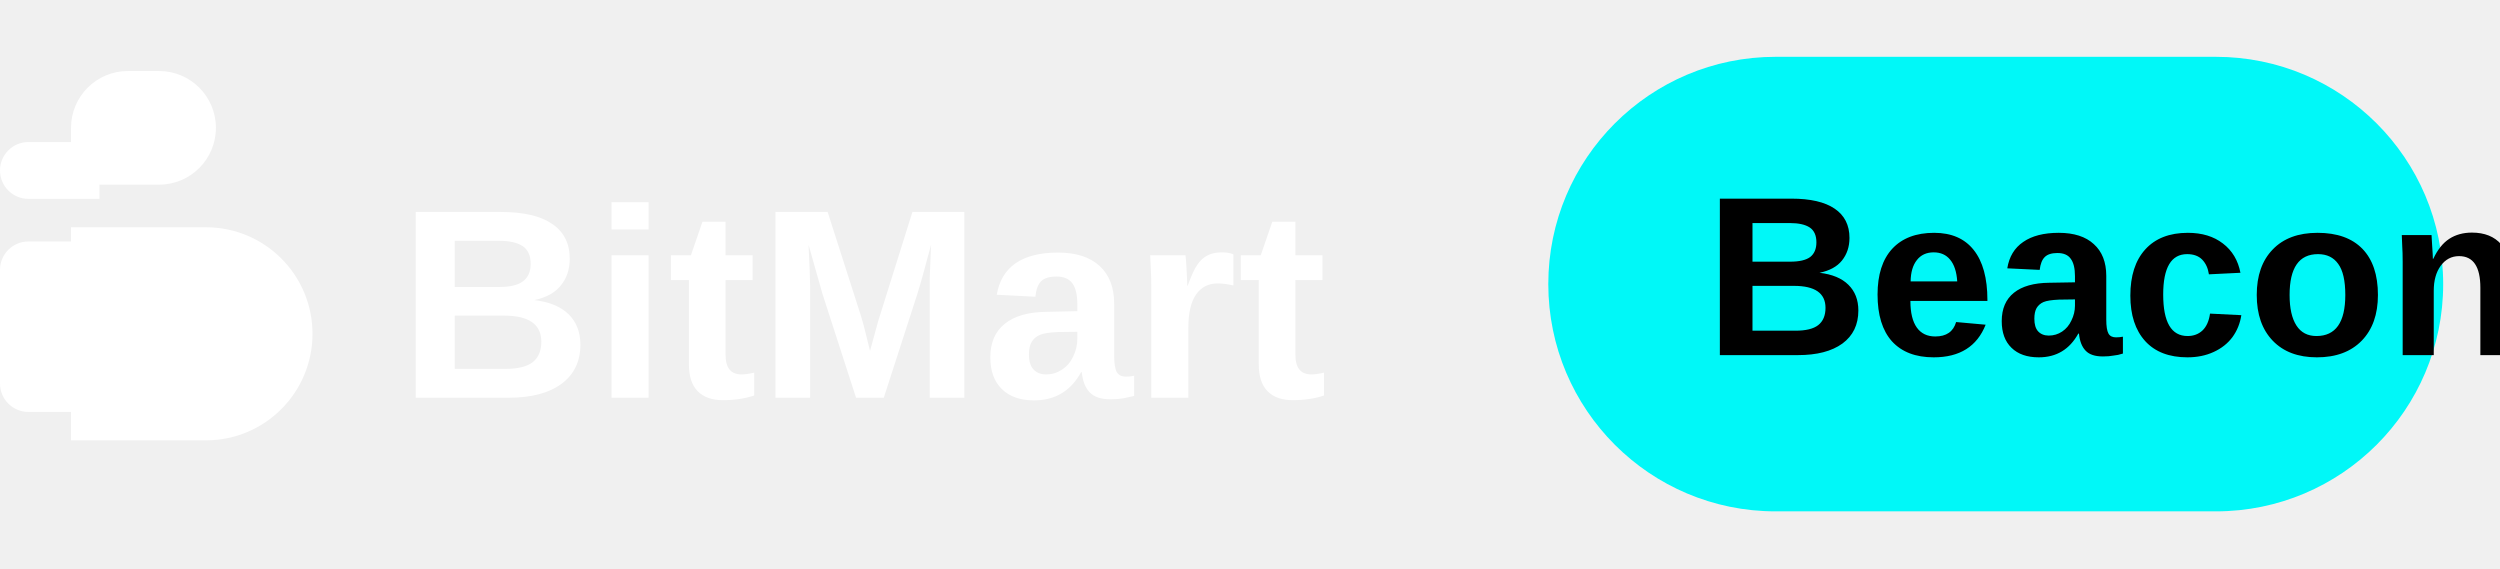
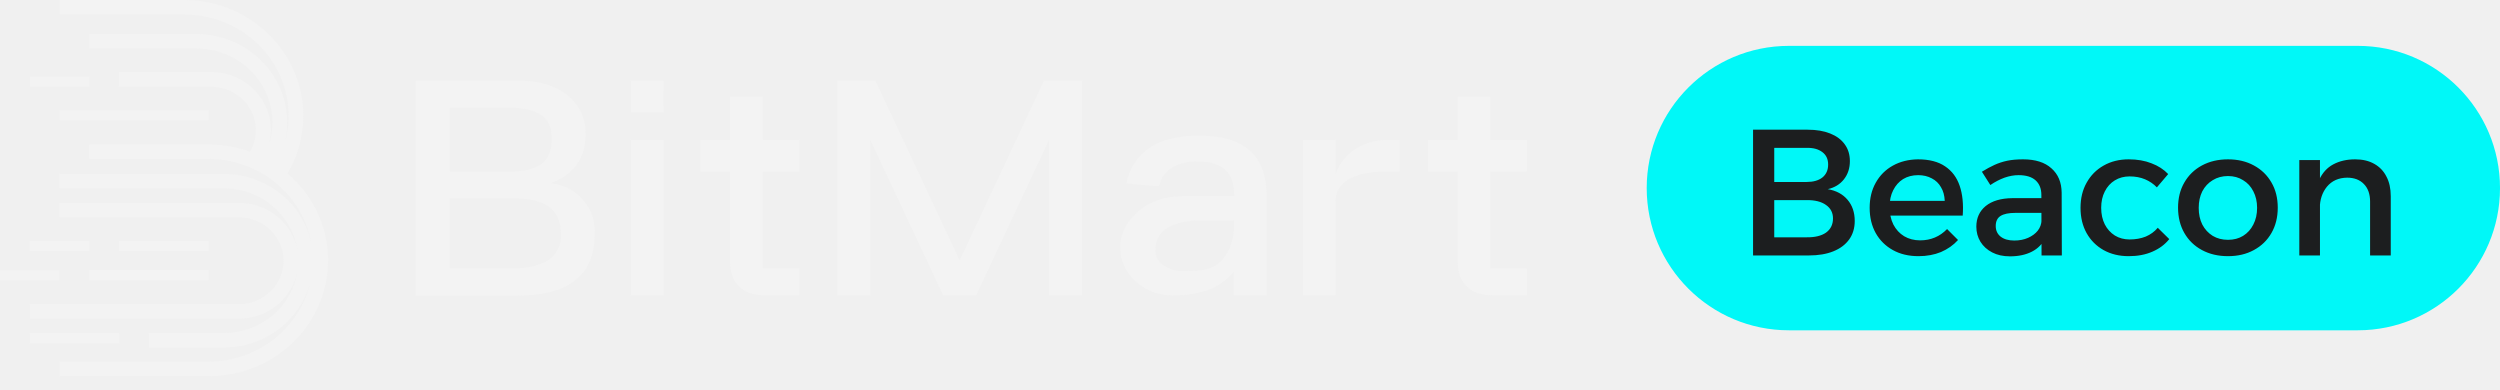
- <svg xmlns="http://www.w3.org/2000/svg" width="176" height="40" viewBox="0 0 176 40" fill="none">
-   <rect x="109" y="4" width="63" height="32" rx="16" fill="#00F8F8" />
-   <path d="M5 9C5 6.791 6.791 5 9 5H11.2C13.409 5 15.2 6.791 15.2 9V9C15.2 11.209 13.409 13 11.2 13H5V9Z" fill="white" />
-   <path d="M5 16H14.5C18.642 16 22 19.358 22 23.5V23.5C22 27.642 18.642 31 14.5 31H5V16Z" fill="white" />
-   <path d="M0 12C0 10.895 0.895 10 2 10H7V14H2C0.895 14 0 13.105 0 12V12Z" fill="white" />
-   <path d="M0 24C0 22.895 0.895 22 2 22H7V26H2C0.895 26 0 25.105 0 24V24Z" fill="white" />
-   <path d="M2 17H7V29H2C0.895 29 0 28.105 0 27V19C0 17.895 0.895 17 2 17Z" fill="white" />
-   <text x="28" y="28" fill="white" font-family="Alexandria, Arial, sans-serif" font-size="19" font-weight="700">BitMart</text>
-   <text x="120" y="25" fill="#000000" font-family="Alexandria, Arial, sans-serif" font-size="16" font-weight="700">Beacon</text>
+ <svg xmlns="http://www.w3.org/2000/svg" width="167" height="26" viewBox="0 0 167 26" fill="none">
+   <path d="M34.541 5.382C35.989 5.382 37.106 5.703 37.934 6.387C38.324 6.705 38.633 7.107 38.837 7.56C39.042 8.013 39.136 8.506 39.113 9.001C39.135 9.731 38.917 10.449 38.491 11.051C38.051 11.601 37.453 12.014 36.773 12.236C37.636 12.324 38.428 12.738 38.979 13.389C39.531 14.04 39.797 14.875 39.72 15.714C39.72 17.163 39.204 18.208 38.19 18.892C37.32 19.465 36.099 19.751 34.527 19.751H27.777V5.382H34.541ZM30.047 11.474H33.937C34.972 11.474 35.706 11.291 36.171 10.95C36.637 10.61 36.855 10.026 36.855 9.261C36.855 8.497 36.628 8.016 36.171 7.692C35.715 7.369 34.972 7.191 33.978 7.191H30.047V11.474ZM30.047 17.927H34.226C34.998 17.959 35.766 17.807 36.463 17.483C36.788 17.302 37.054 17.037 37.233 16.718C37.412 16.398 37.496 16.037 37.477 15.674C37.477 14.829 37.206 14.208 36.69 13.825C36.174 13.441 35.367 13.252 34.288 13.252H30.047V17.927Z" fill="#F3F3F3" />
+   <path d="M44.318 9.341V19.734H42.131V9.341H44.318ZM44.318 7.512H42.131V5.382H44.324L44.318 7.512Z" fill="#F3F3F3" />
+   <path d="M87.039 19.734V9.341H89.229V11.606C89.627 10.438 90.826 9.341 92.766 9.341H93.5V11.469H92.415C90.39 11.469 89.214 12.244 89.214 13.412V19.734H87.039Z" fill="#F3F3F3" />
+   <path d="M83.64 10.206C82.895 9.443 81.736 9.061 80.162 9.061C78.836 9.061 77.76 9.281 76.973 9.762C76.517 10.031 76.127 10.394 75.83 10.825C75.533 11.255 75.337 11.744 75.255 12.256L77.43 12.439C77.477 12.171 77.585 11.916 77.746 11.693C77.907 11.47 78.118 11.285 78.361 11.151C78.87 10.889 79.442 10.764 80.018 10.79C81.633 10.79 82.44 11.514 82.438 12.96V13.101H79.11C77.571 13.101 76.366 13.613 75.514 14.658C75.067 15.19 74.824 15.857 74.827 16.545C74.827 18.308 76.407 19.737 78.364 19.737C78.556 19.737 79.107 19.717 79.411 19.677C79.52 19.662 79.628 19.641 79.735 19.614C80.184 19.541 80.622 19.413 81.038 19.233C81.569 18.967 82.04 18.6 82.423 18.154V19.734H84.619V13.101C84.613 11.835 84.28 10.859 83.64 10.206ZM82.417 15.44C82.364 16.161 82.034 17.066 81.424 17.564C80.763 18.108 79.974 18.105 79.042 18.105C78.56 18.126 78.085 17.984 77.698 17.704C77.536 17.593 77.404 17.446 77.314 17.274C77.224 17.102 77.179 16.912 77.182 16.719C77.182 15.517 78.067 14.85 79.811 14.732H82.417V15.44Z" fill="#F3F3F3" />
+   <path d="M69.74 5.382L64.105 17.395L58.472 5.382H55.937V19.736H58.133V9.341L63.008 19.736H65.201L70.088 9.319V19.736H72.284V5.382H69.74Z" fill="#F3F3F3" />
+   <path d="M99.565 17.924V11.469H102V9.342H99.565V6.447H97.375V9.342H95.395V11.469H97.375V17.481C97.375 18.858 98.177 19.728 99.686 19.728H102V17.924H99.565Z" fill="#F3F3F3" />
+   <path d="M50.956 17.924V11.469H53.39V9.342H50.956V6.447H48.769V9.342H46.785V11.469H48.769V17.481C48.769 18.858 49.568 19.728 51.08 19.728H53.39V17.924H50.956Z" fill="#F3F3F3" />
+   <path d="M13.93 18.047H5.969V18.723H13.93V18.047Z" fill="#F3F3F3" />
+   <path d="M7.961 22.25H1.99V22.926H7.961V22.25Z" fill="#F3F3F3" />
+   <path d="M3.973 18.05H9.53674e-07V18.726H3.973V18.05Z" fill="#F3F3F3" />
+   <path d="M13.93 16.095H7.958V16.771H13.93V16.095Z" fill="#F3F3F3" />
+   <path d="M5.963 16.095H1.992V16.771H5.963V16.095Z" fill="#F3F3F3" />
+   <path d="M13.93 7.36H3.976V8.036H13.93V7.36Z" fill="#F3F3F3" />
+   <path d="M5.963 5.113H1.99V5.789H5.963V5.113Z" fill="#F3F3F3" />
+   <path d="M19.209 11.609V11.592C19.902 10.416 20.265 9.084 20.262 7.728C20.26 6.373 19.891 5.042 19.193 3.869C18.494 2.696 17.491 1.721 16.284 1.042C15.077 0.363 13.707 0.004 12.312 0H3.976V0.968H12.335C13.406 0.972 14.461 1.215 15.419 1.68C16.378 2.144 17.213 2.816 17.86 3.645C18.507 4.473 18.95 5.435 19.152 6.457C19.355 7.478 19.313 8.531 19.029 9.533C19.237 8.666 19.241 7.764 19.04 6.895C18.839 6.026 18.439 5.212 17.87 4.514C17.3 3.816 16.576 3.252 15.751 2.863C14.926 2.475 14.021 2.272 13.104 2.27H5.969V3.238H13.113C13.914 3.238 14.703 3.422 15.417 3.774C16.131 4.126 16.749 4.637 17.221 5.265C17.694 5.893 18.007 6.62 18.136 7.388C18.264 8.155 18.205 8.941 17.962 9.682C18.118 9.111 18.137 8.512 18.018 7.932C17.899 7.352 17.645 6.806 17.275 6.336C16.905 5.866 16.43 5.485 15.884 5.221C15.339 4.958 14.739 4.819 14.13 4.815H7.94V5.792H14.101C14.624 5.793 15.138 5.927 15.591 6.18C16.044 6.434 16.421 6.799 16.684 7.238C16.947 7.678 17.087 8.176 17.09 8.684C17.093 9.192 16.958 9.692 16.7 10.134C15.81 9.813 14.868 9.648 13.918 9.648H5.96V10.616H13.918C15.541 10.616 17.114 11.166 18.364 12.171C19.614 13.177 20.465 14.575 20.768 16.124C20.465 14.844 19.725 13.702 18.669 12.884C17.612 12.066 16.301 11.619 14.95 11.617H3.973V12.577H14.964C16.158 12.581 17.31 13.001 18.211 13.761C19.112 14.522 19.701 15.572 19.872 16.719C19.704 15.83 19.221 15.027 18.506 14.448C17.792 13.869 16.891 13.551 15.96 13.55H3.979V14.518H15.958C16.75 14.518 17.509 14.823 18.069 15.367C18.629 15.911 18.943 16.648 18.943 17.418C18.943 18.187 18.629 18.924 18.069 19.468C17.509 20.012 16.75 20.318 15.958 20.318H1.99V21.285H15.96C16.891 21.284 17.792 20.967 18.506 20.388C19.221 19.809 19.704 19.005 19.872 18.116C19.699 19.265 19.107 20.314 18.203 21.073C17.299 21.832 16.144 22.25 14.95 22.25H9.939V23.218H14.95C16.247 23.216 17.51 22.804 18.545 22.045C19.581 21.285 20.334 20.219 20.691 19.007C20.318 20.475 19.45 21.78 18.226 22.714C17.001 23.647 15.49 24.157 13.933 24.16H3.988V25.127H13.918C15.537 25.135 17.12 24.663 18.456 23.773C19.792 22.884 20.816 21.62 21.393 20.15C21.97 18.68 22.071 17.075 21.683 15.547C21.295 14.02 20.437 12.644 19.223 11.603L19.209 11.609Z" fill="#F3F3F3" />
+   <rect x="110" y="3.064" width="57" height="19" rx="9.5" fill="#00F8F8" />
+   <path d="M120.752 8.664C121.336 8.664 121.836 8.748 122.252 8.916C122.676 9.084 123 9.324 123.224 9.636C123.456 9.948 123.572 10.324 123.572 10.764C123.572 11.236 123.44 11.64 123.176 11.976C122.912 12.312 122.552 12.532 122.096 12.636C122.656 12.732 123.096 12.968 123.416 13.344C123.736 13.72 123.896 14.192 123.896 14.76C123.896 15.24 123.772 15.652 123.524 15.996C123.276 16.34 122.924 16.604 122.468 16.788C122.012 16.972 121.468 17.064 120.836 17.064H117.104V8.664H120.752ZM120.68 12.156C121.128 12.156 121.48 12.056 121.736 11.856C121.992 11.648 122.12 11.36 122.12 10.992C122.12 10.632 121.992 10.356 121.736 10.164C121.48 9.964 121.128 9.868 120.68 9.876H118.52V12.156H120.68ZM120.68 15.852C121.232 15.86 121.664 15.756 121.976 15.54C122.288 15.316 122.444 15 122.444 14.592C122.444 14.208 122.288 13.908 121.976 13.692C121.664 13.468 121.232 13.36 120.68 13.368H118.52V15.852H120.68ZM129.909 13.416C129.893 13.056 129.809 12.752 129.657 12.504C129.513 12.248 129.309 12.052 129.045 11.916C128.781 11.772 128.477 11.7 128.133 11.7C127.749 11.7 127.413 11.788 127.125 11.964C126.845 12.14 126.625 12.388 126.465 12.708C126.305 13.02 126.225 13.388 126.225 13.812C126.225 14.268 126.309 14.664 126.477 15C126.653 15.336 126.893 15.596 127.197 15.78C127.509 15.964 127.865 16.056 128.265 16.056C128.977 16.056 129.577 15.804 130.065 15.3L130.797 16.032C130.485 16.376 130.105 16.644 129.657 16.836C129.209 17.02 128.709 17.112 128.157 17.112C127.501 17.112 126.929 16.976 126.441 16.704C125.953 16.432 125.573 16.056 125.301 15.576C125.029 15.088 124.893 14.524 124.893 13.884C124.893 13.244 125.029 12.684 125.301 12.204C125.573 11.716 125.953 11.336 126.441 11.064C126.929 10.792 127.489 10.652 128.121 10.644C128.873 10.644 129.477 10.8 129.933 11.112C130.389 11.416 130.713 11.848 130.905 12.408C131.097 12.968 131.165 13.632 131.109 14.4H126.009V13.416H129.909ZM134.635 14.22C134.187 14.22 133.855 14.288 133.639 14.424C133.423 14.56 133.315 14.784 133.315 15.096C133.315 15.392 133.423 15.628 133.639 15.804C133.863 15.98 134.167 16.068 134.551 16.068C134.895 16.068 135.203 16.008 135.475 15.888C135.747 15.768 135.963 15.608 136.123 15.408C136.283 15.2 136.367 14.968 136.375 14.712L136.639 15.876C136.439 16.292 136.135 16.604 135.727 16.812C135.319 17.02 134.831 17.124 134.263 17.124C133.807 17.124 133.411 17.036 133.075 16.86C132.739 16.684 132.479 16.448 132.295 16.152C132.111 15.848 132.019 15.512 132.019 15.144C132.019 14.568 132.227 14.108 132.643 13.764C133.067 13.42 133.663 13.244 134.431 13.236H136.543V14.22H134.635ZM136.363 13.02C136.363 12.604 136.235 12.28 135.979 12.048C135.723 11.816 135.343 11.7 134.839 11.7C134.535 11.7 134.223 11.756 133.903 11.868C133.591 11.98 133.275 12.144 132.955 12.36L132.391 11.472C132.687 11.288 132.967 11.136 133.231 11.016C133.495 10.896 133.775 10.804 134.071 10.74C134.375 10.676 134.731 10.644 135.139 10.644C135.963 10.644 136.595 10.844 137.035 11.244C137.483 11.636 137.711 12.18 137.719 12.876L137.731 17.064H136.375L136.363 13.02ZM144.079 12.516C143.855 12.284 143.591 12.104 143.287 11.976C142.983 11.848 142.639 11.784 142.255 11.784C141.887 11.784 141.559 11.872 141.271 12.048C140.983 12.224 140.759 12.472 140.599 12.792C140.439 13.104 140.359 13.468 140.359 13.884C140.359 14.3 140.439 14.668 140.599 14.988C140.759 15.3 140.983 15.548 141.271 15.732C141.559 15.908 141.887 15.996 142.255 15.996C142.655 15.996 143.015 15.932 143.335 15.804C143.655 15.668 143.923 15.472 144.139 15.216L144.907 15.972C144.619 16.332 144.243 16.612 143.779 16.812C143.323 17.012 142.795 17.112 142.195 17.112C141.563 17.112 141.003 16.976 140.515 16.704C140.035 16.432 139.659 16.056 139.387 15.576C139.115 15.088 138.979 14.524 138.979 13.884C138.979 13.244 139.115 12.684 139.387 12.204C139.659 11.716 140.035 11.336 140.515 11.064C141.003 10.784 141.563 10.644 142.195 10.644C142.771 10.644 143.279 10.732 143.719 10.908C144.167 11.076 144.539 11.316 144.835 11.628L144.079 12.516ZM148.83 10.644C149.486 10.644 150.062 10.78 150.558 11.052C151.062 11.324 151.454 11.704 151.734 12.192C152.014 12.672 152.154 13.232 152.154 13.872C152.154 14.512 152.014 15.076 151.734 15.564C151.454 16.052 151.062 16.432 150.558 16.704C150.062 16.976 149.486 17.112 148.83 17.112C148.174 17.112 147.594 16.976 147.09 16.704C146.586 16.432 146.194 16.052 145.914 15.564C145.634 15.076 145.494 14.512 145.494 13.872C145.494 13.232 145.634 12.672 145.914 12.192C146.194 11.704 146.586 11.324 147.09 11.052C147.594 10.78 148.174 10.644 148.83 10.644ZM148.83 11.76C148.446 11.76 148.106 11.852 147.81 12.036C147.514 12.212 147.282 12.46 147.114 12.78C146.954 13.1 146.874 13.468 146.874 13.884C146.874 14.308 146.954 14.68 147.114 15C147.282 15.32 147.514 15.572 147.81 15.756C148.106 15.932 148.446 16.02 148.83 16.02C149.214 16.02 149.55 15.932 149.838 15.756C150.134 15.572 150.362 15.32 150.522 15C150.69 14.68 150.774 14.308 150.774 13.884C150.774 13.468 150.69 13.1 150.522 12.78C150.362 12.46 150.134 12.212 149.838 12.036C149.55 11.852 149.214 11.76 148.83 11.76ZM158.322 13.464C158.322 12.968 158.186 12.58 157.914 12.3C157.642 12.012 157.266 11.868 156.786 11.868C156.218 11.876 155.77 12.076 155.442 12.468C155.122 12.86 154.962 13.348 154.962 13.932H154.578C154.578 13.14 154.69 12.504 154.914 12.024C155.138 11.544 155.454 11.196 155.862 10.98C156.278 10.756 156.766 10.644 157.326 10.644C157.822 10.644 158.246 10.744 158.598 10.944C158.958 11.144 159.23 11.428 159.414 11.796C159.606 12.156 159.702 12.592 159.702 13.104V17.064H158.322V13.464ZM153.594 10.692H154.974V17.064H153.594V10.692Z" fill="#1C1E1F" />
</svg>
